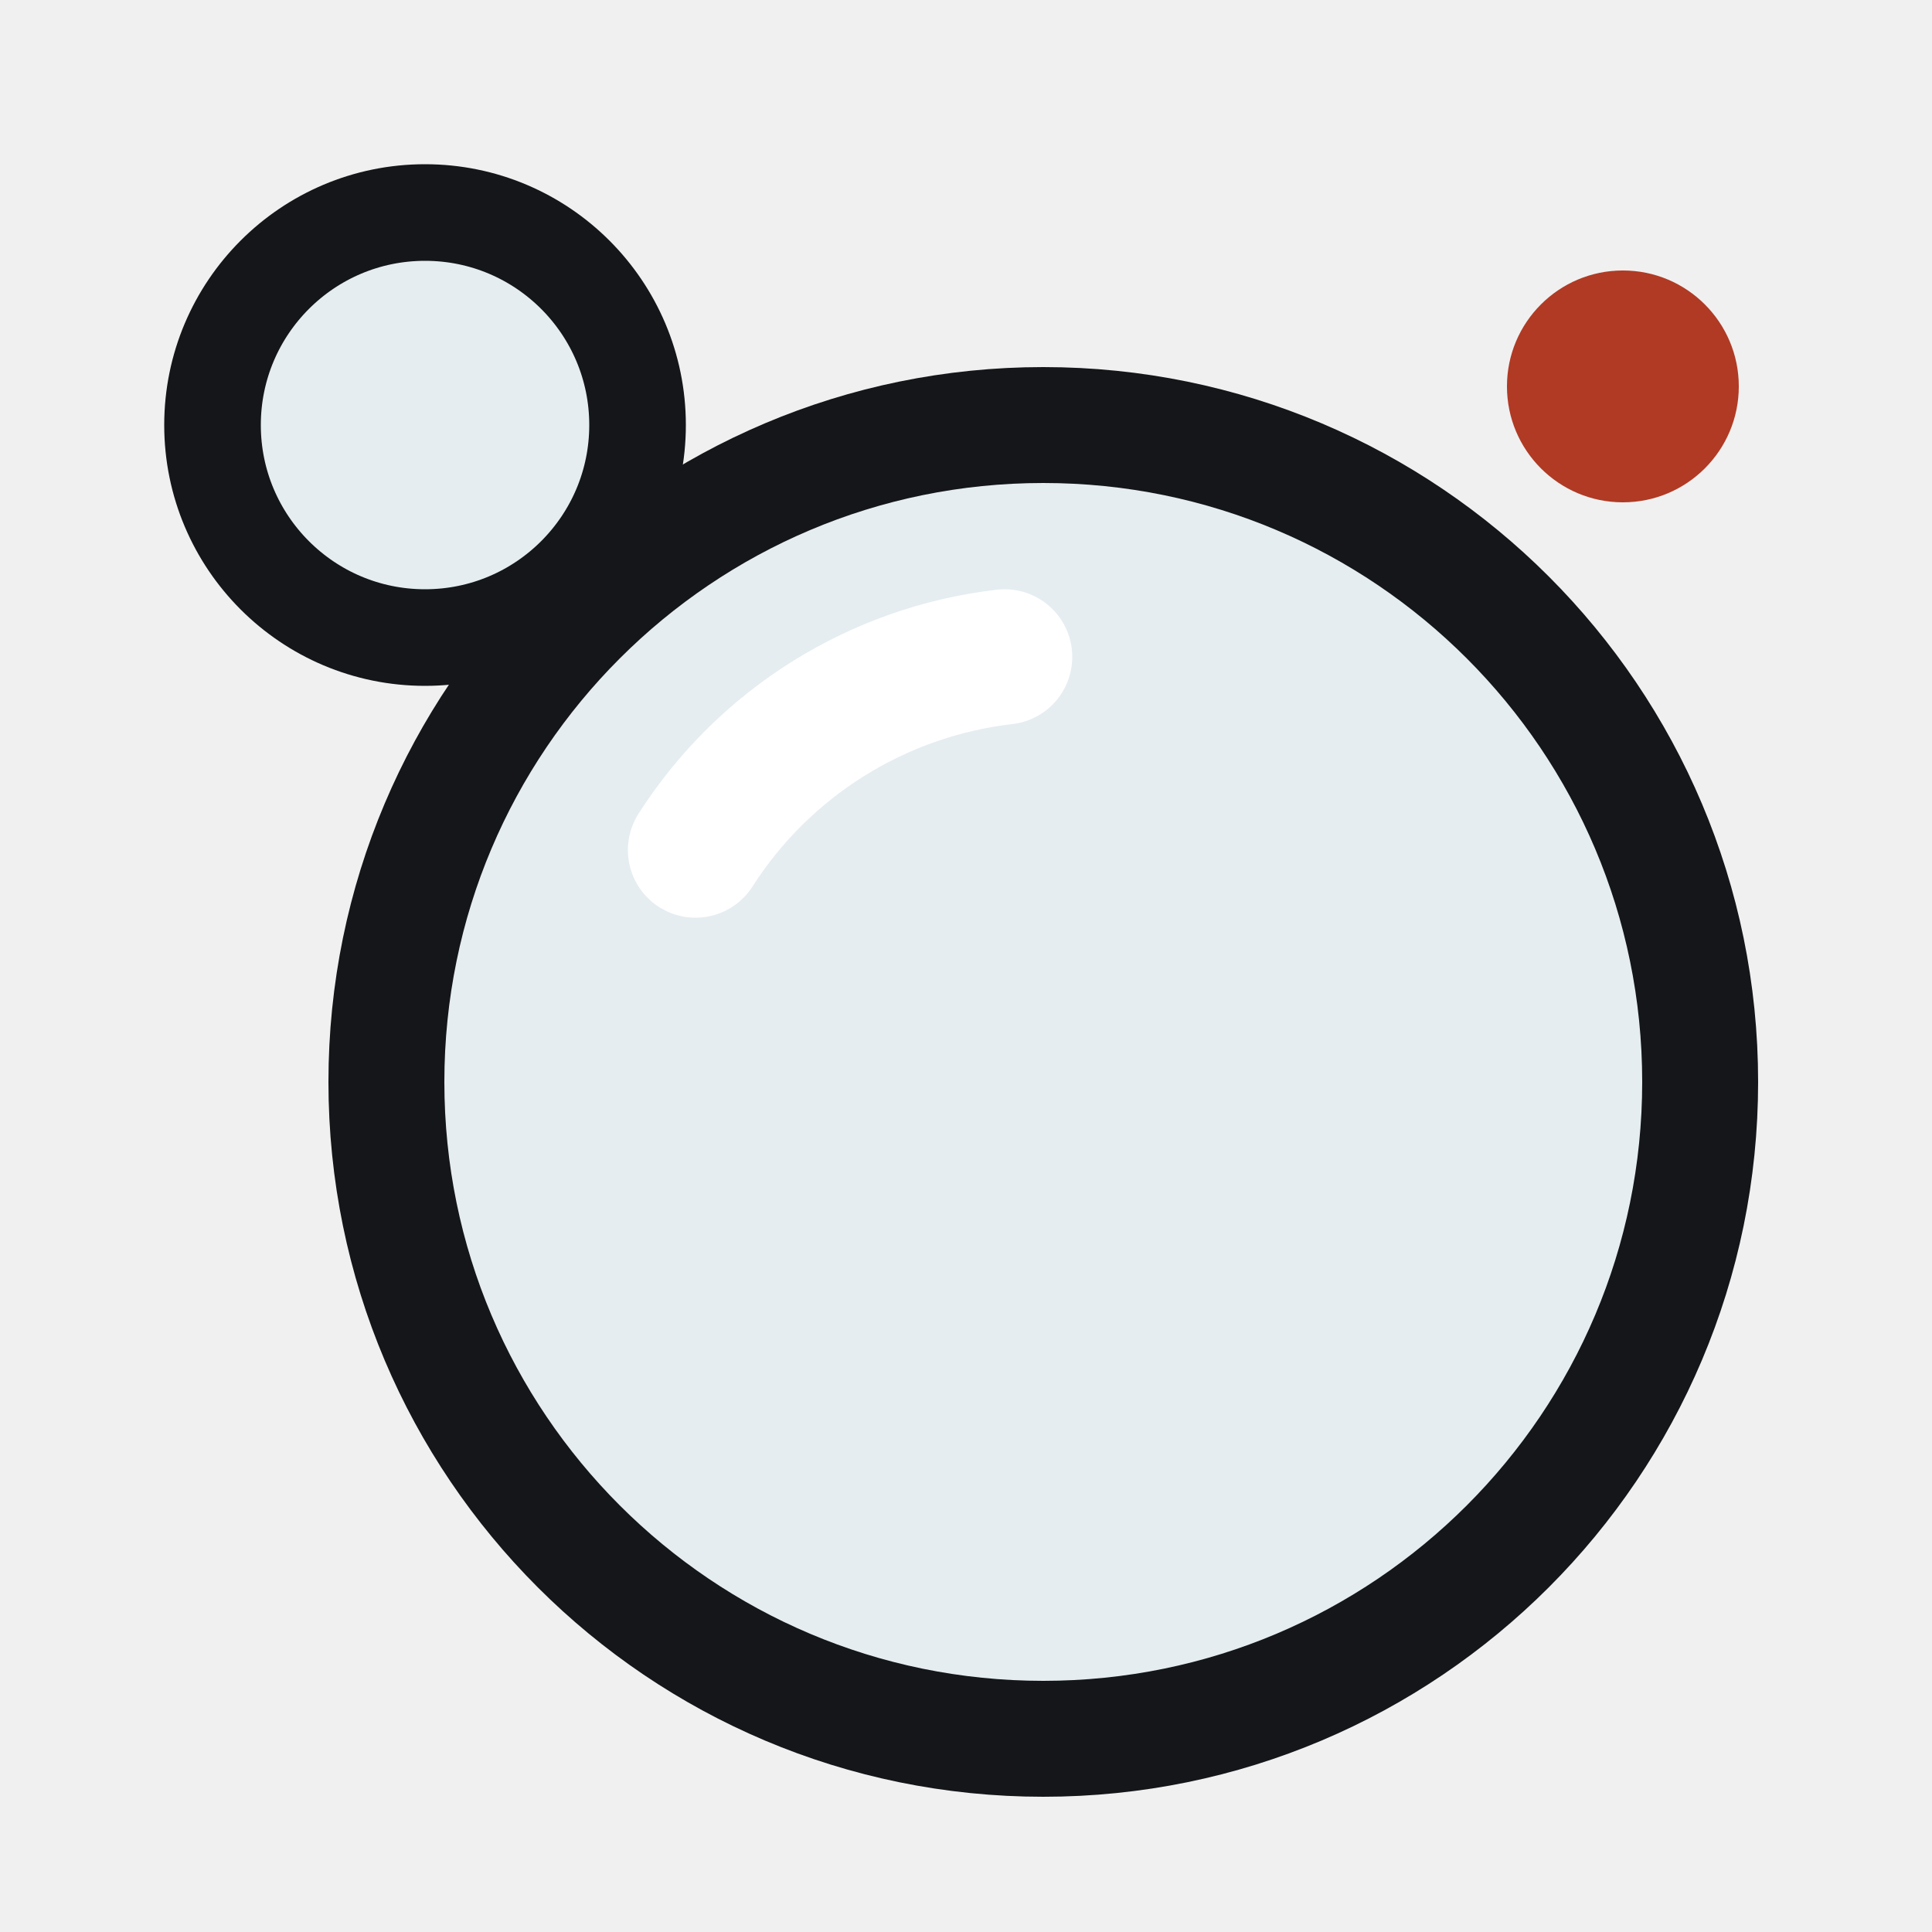
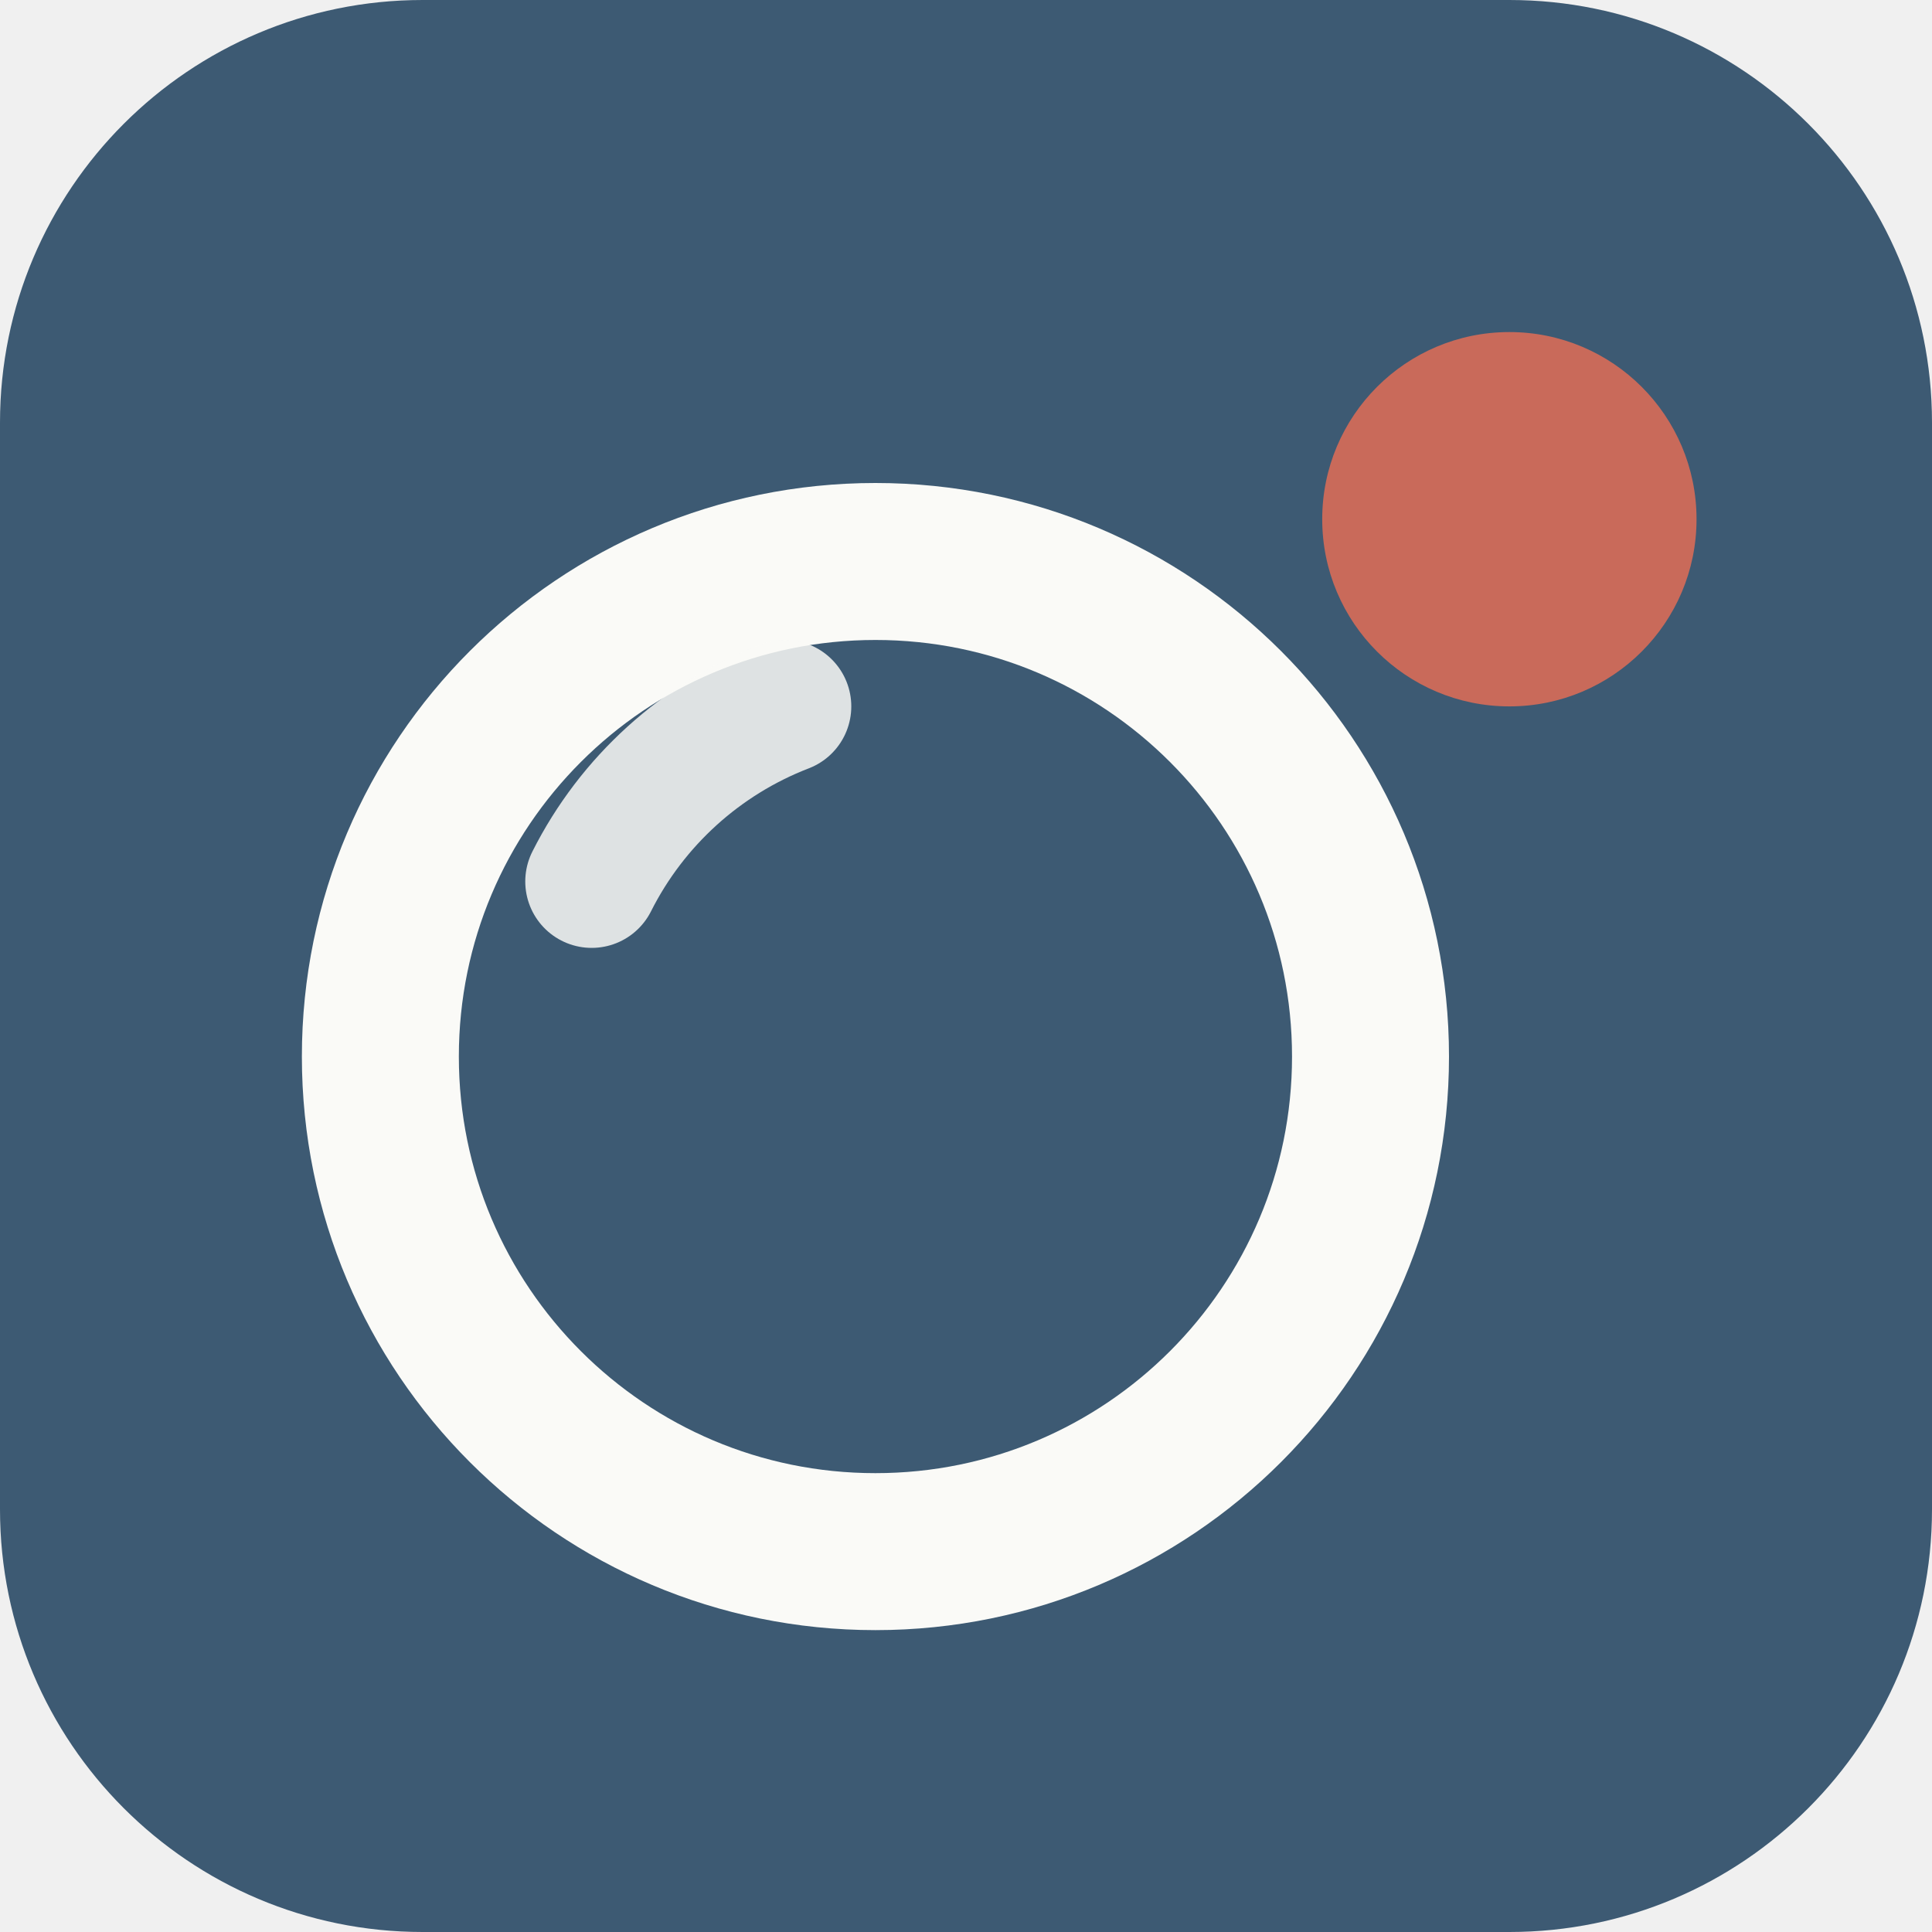
- <svg xmlns="http://www.w3.org/2000/svg" viewBox="0 0 100 100">
-   <circle cx="54" cy="56" r="34" fill="#DCEAF2" fill-opacity=".55" stroke="#141619" stroke-width="6" />
-   <path d="M 36 44 A 22 22 0 0 1 52 34" fill="none" stroke="#FFFFFF" stroke-width="7" stroke-linecap="round" />
-   <circle cx="22" cy="22" r="11" fill="#DCEAF2" fill-opacity=".55" stroke="#141619" stroke-width="5" />
-   <circle cx="84" cy="20" r="6" fill="#B03A24" />
+ <svg xmlns="http://www.w3.org/2000/svg" viewBox="0 0 32 32" width="32" height="32" role="img" aria-label="AI 泡沫检测仪">
+   <rect width="32" height="32" rx="7" fill="#3d5a73" />
+   <circle cx="14.5" cy="17.5" r="8.2" fill="none" stroke="#fafaf7" stroke-width="2.6" />
+   <path d="M9.8 14.6 A6 6 0 0 1 13 11.7" fill="none" stroke="#fafaf7" stroke-width="2.2" stroke-linecap="round" opacity=".85" />
+   <circle cx="25" cy="8.6" r="3.1" fill="#c96a5a" />
</svg>
